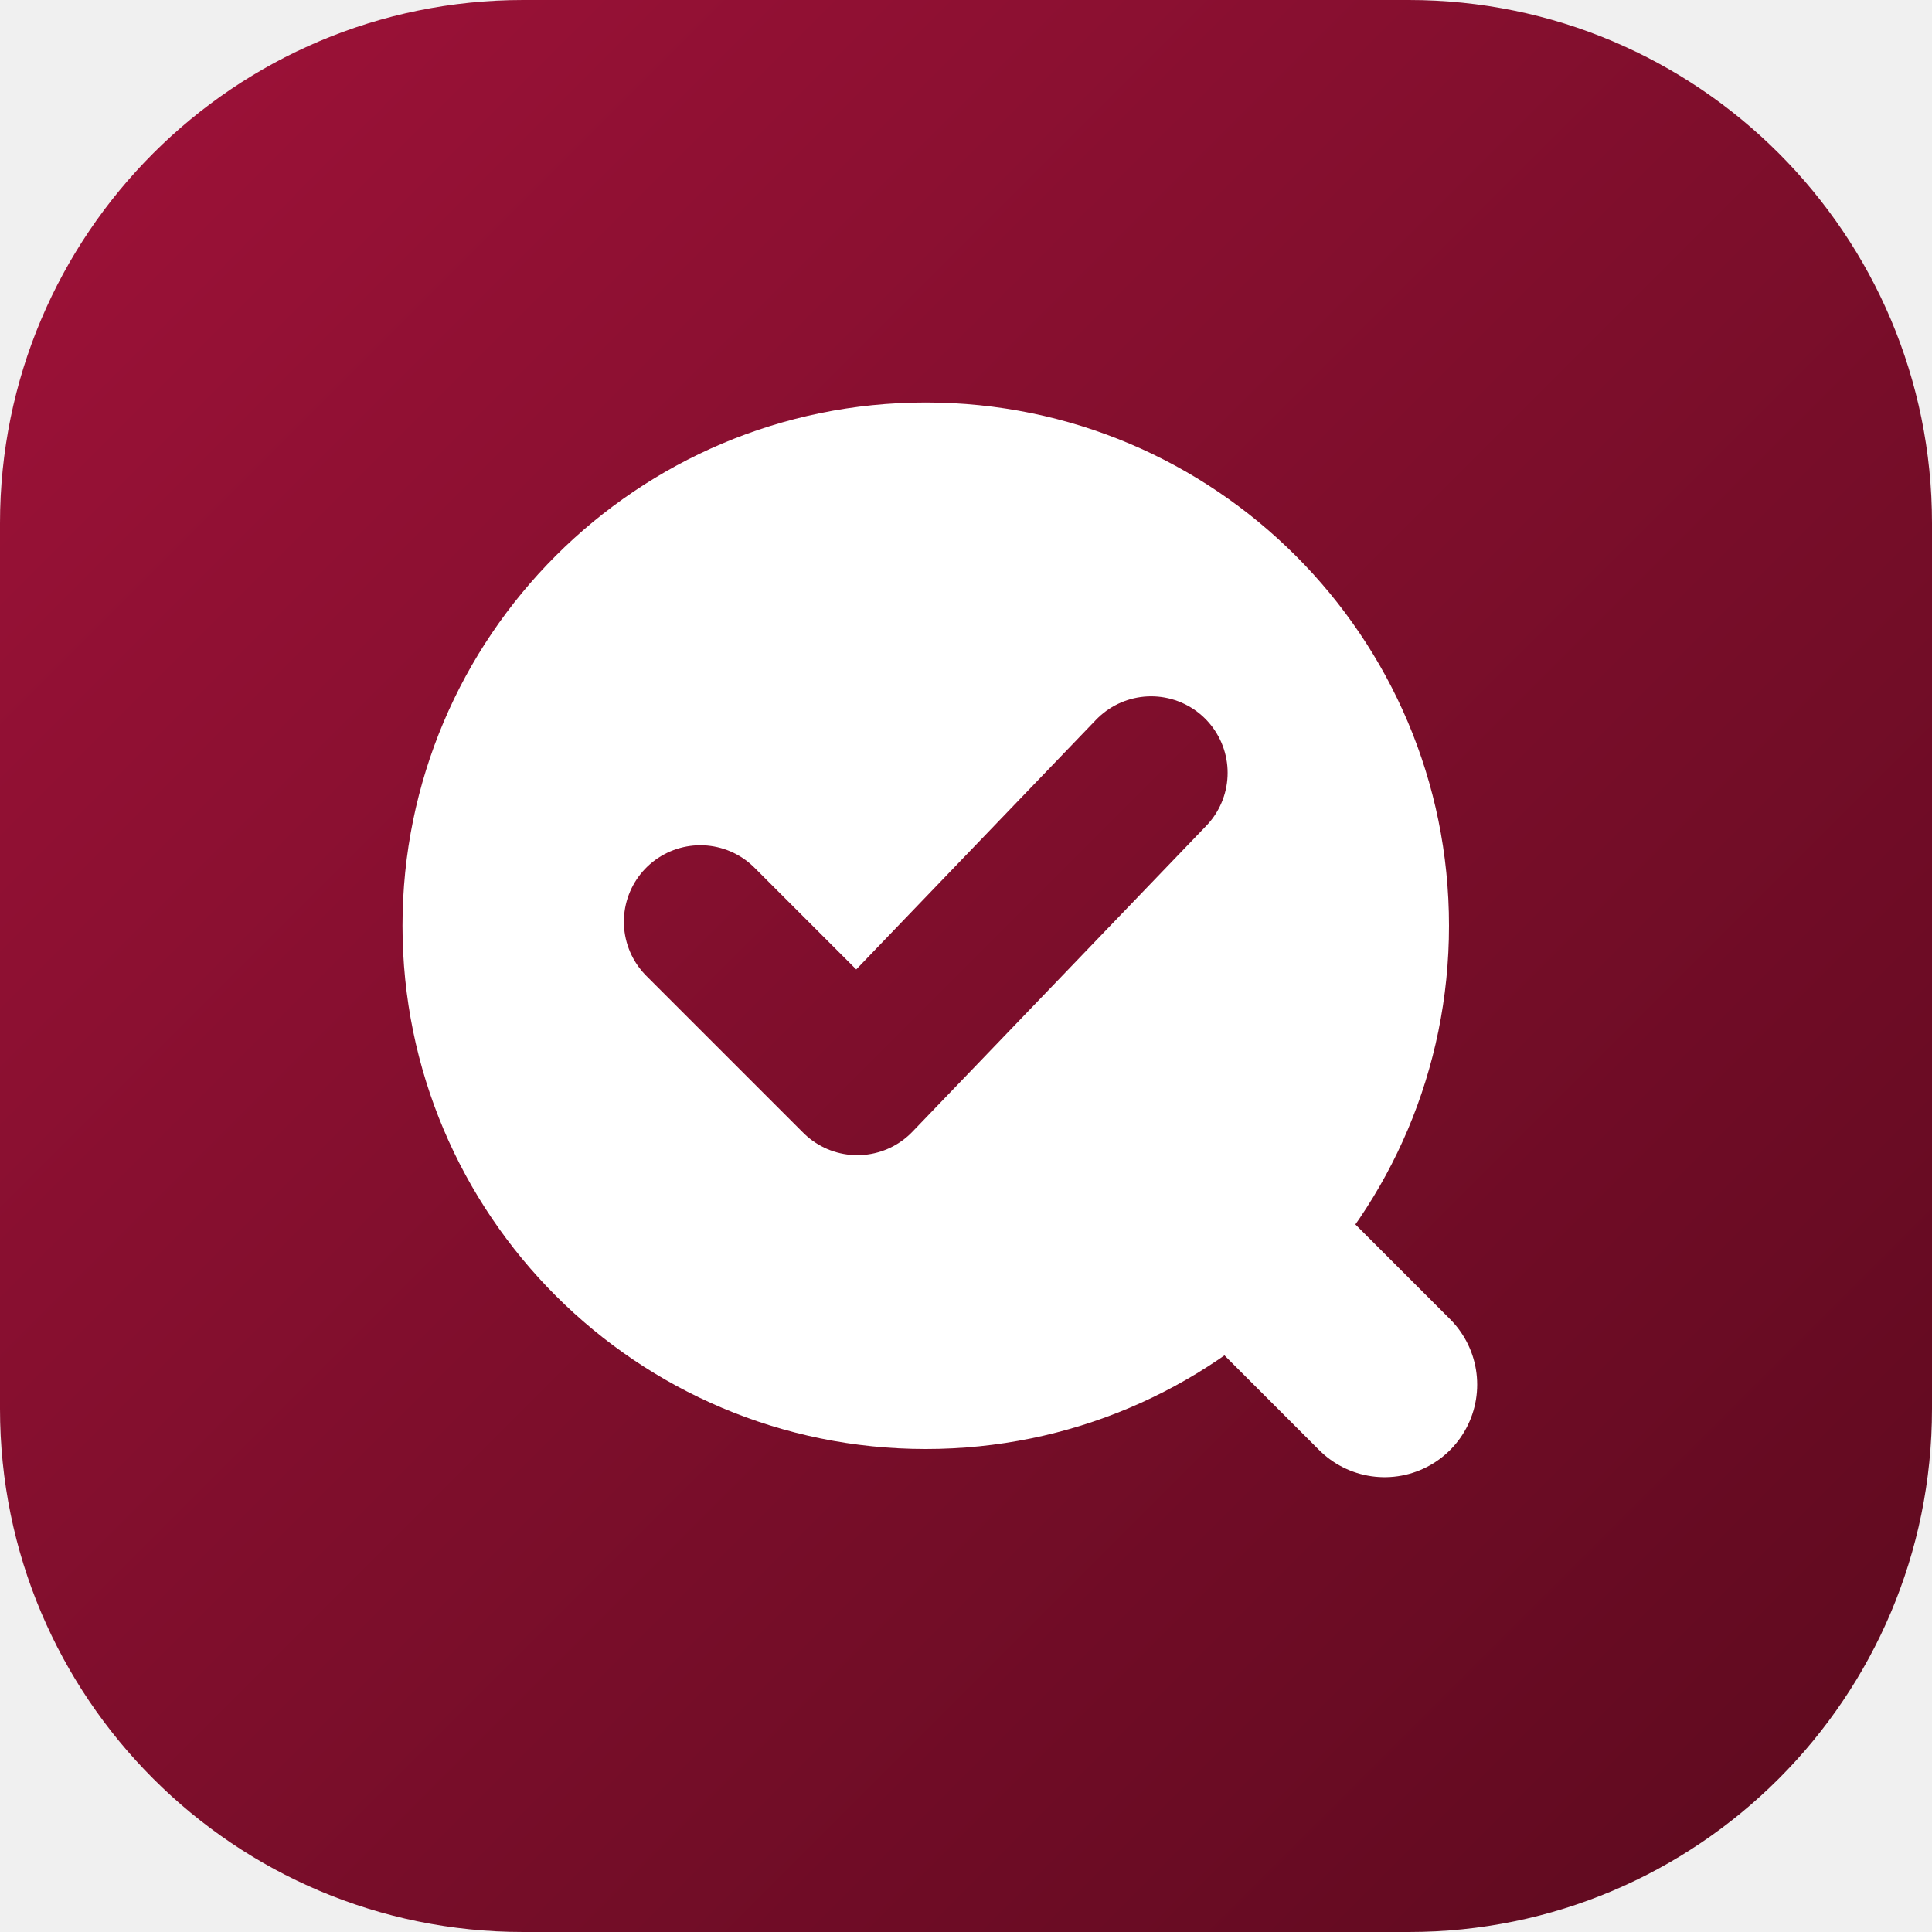
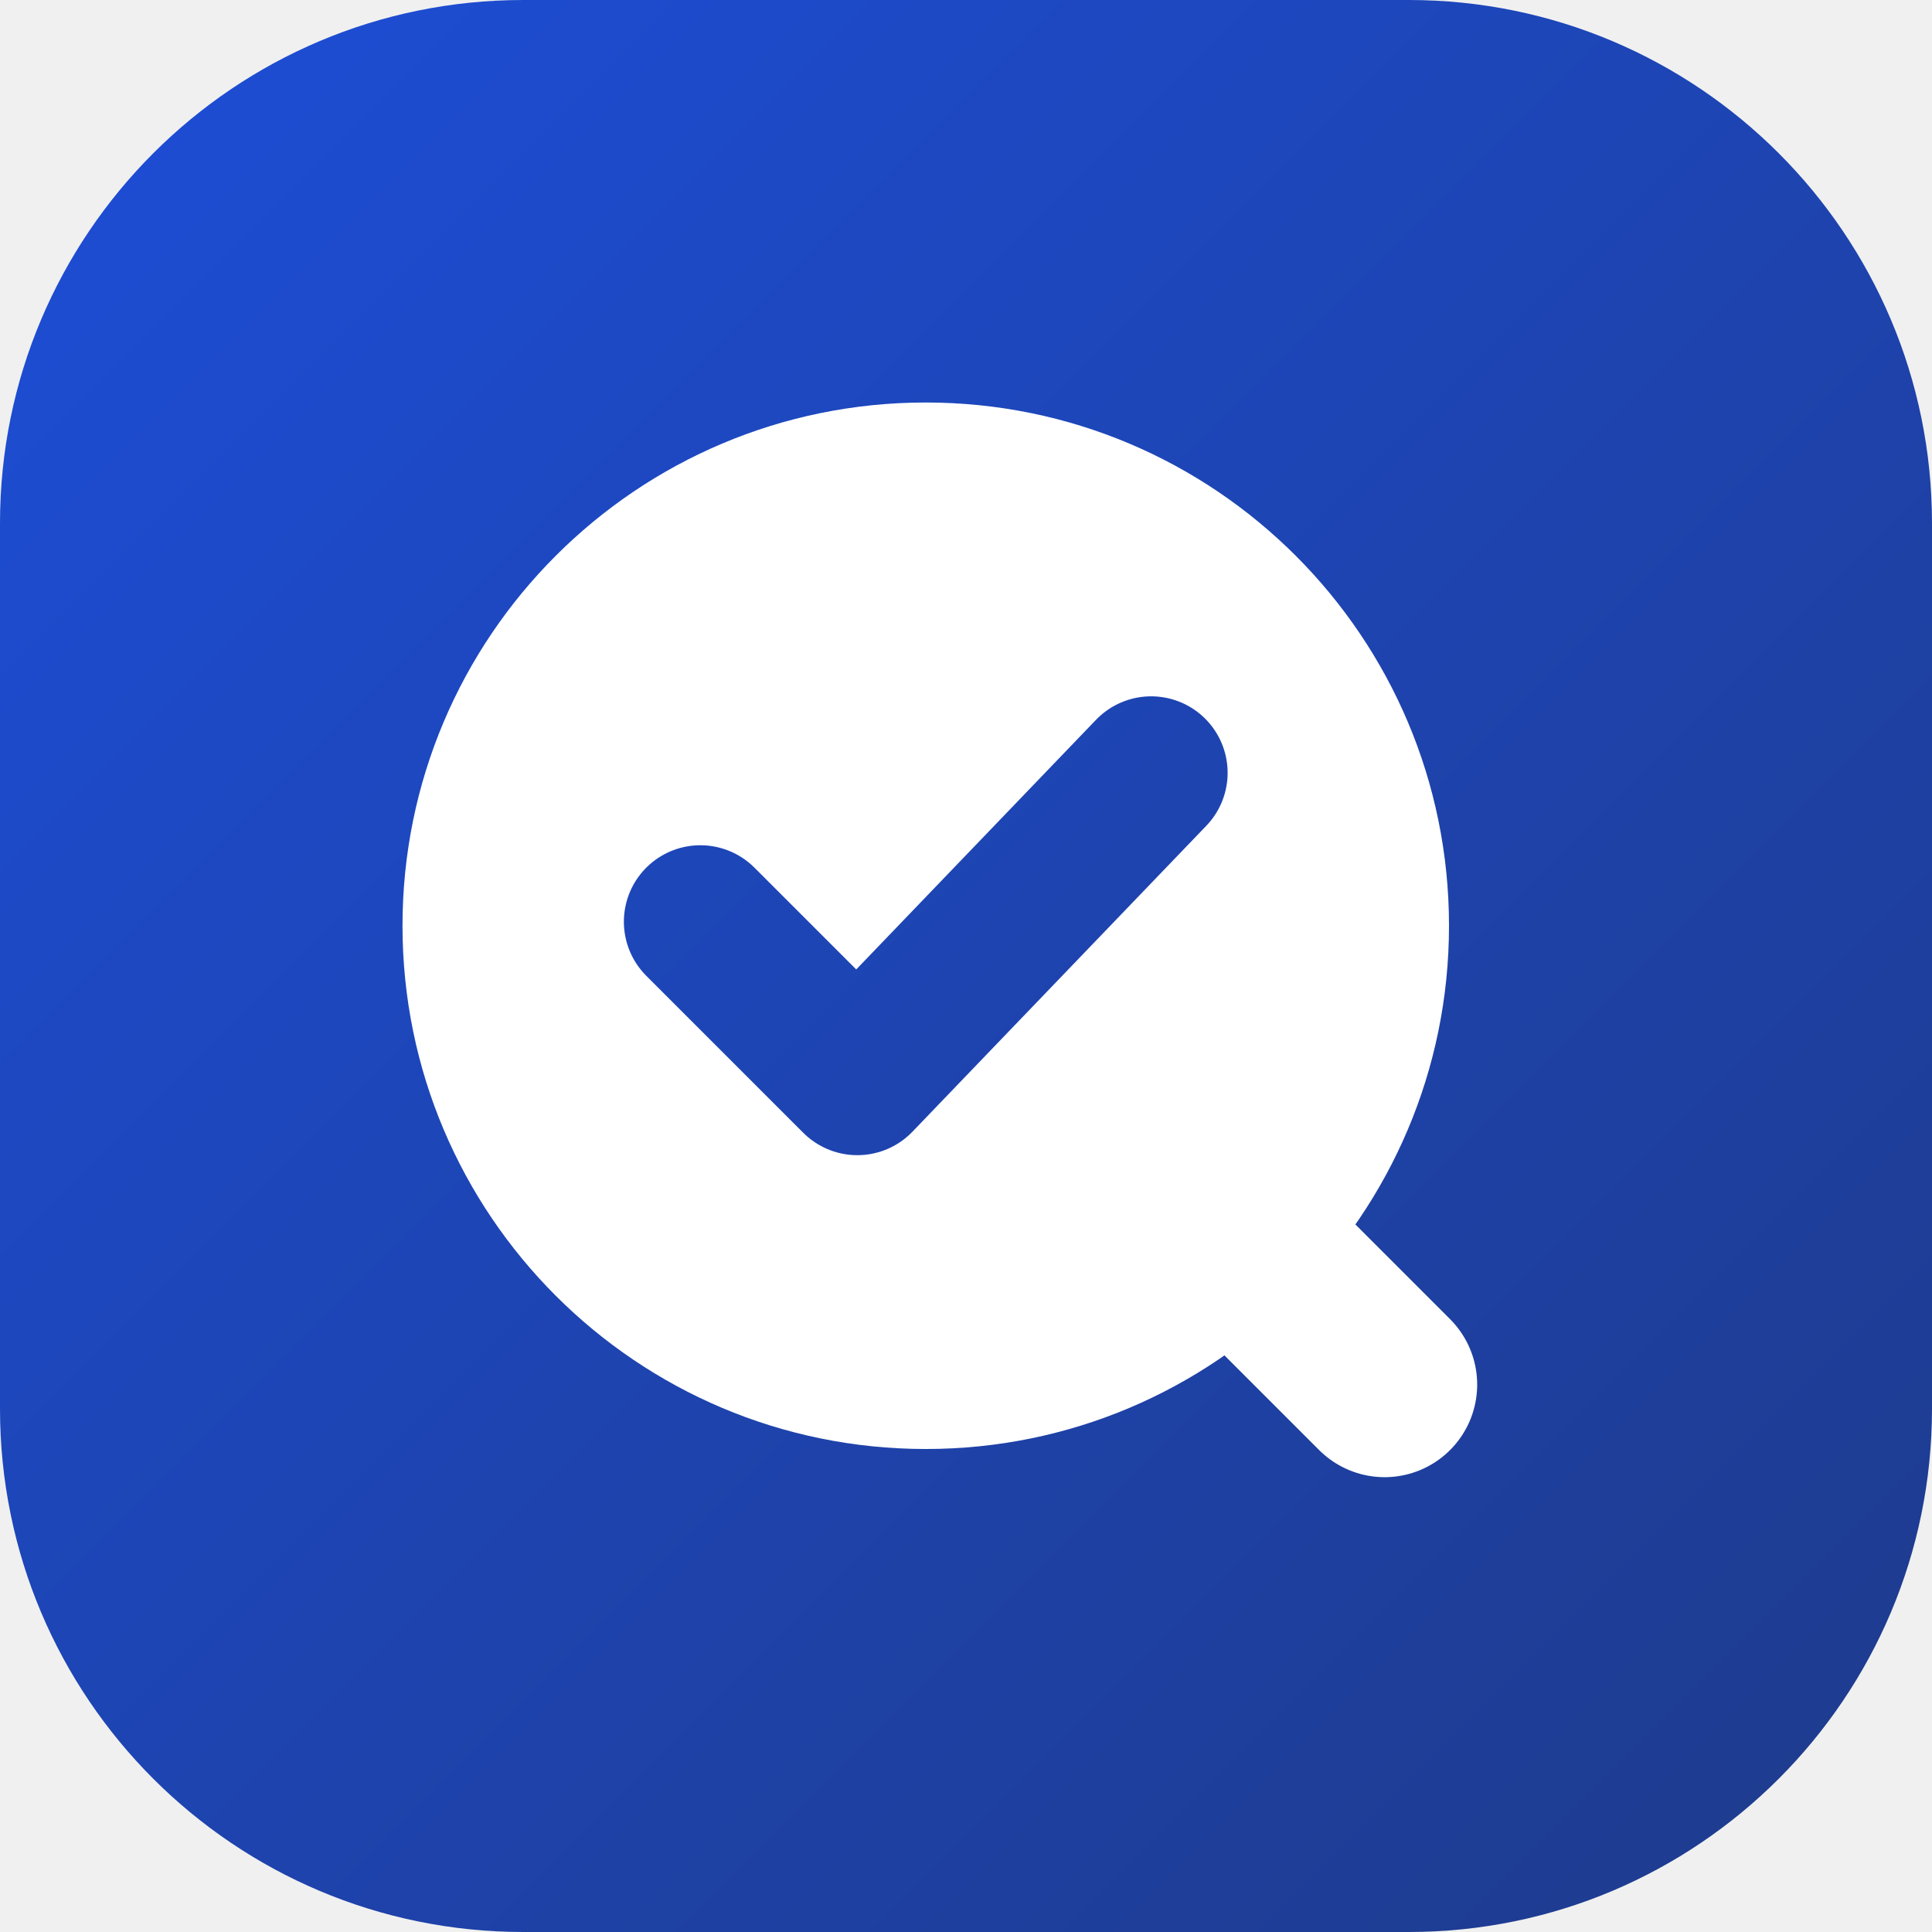
<svg xmlns="http://www.w3.org/2000/svg" width="48" height="48" viewBox="0 0 48 48" fill="none">
  <defs>
    <linearGradient id="g" x1="0" y1="0" x2="48" y2="48" gradientUnits="userSpaceOnUse">
-       <stop stop-color="#9F1239" />
-       <stop offset="1" stop-color="#5C0A1E" />
+       <stop stop-color="#1D4ED8" />
+       <stop offset="1" stop-color="#1E3A8A" />
    </linearGradient>
  </defs>
  <rect width="48" height="48" rx="13" fill="url(#g)" />
  <circle cx="23" cy="23" r="13" fill="#FFFFFF" />
  <path d="M31.2 31.2L34.4 34.4" stroke="#FFFFFF" stroke-width="4.6" stroke-linecap="round" />
  <path d="M17.4 22.9l3.9 3.9 7.3-7.6" stroke="url(#g)" stroke-width="3.8" stroke-linecap="round" stroke-linejoin="round" />
</svg>
